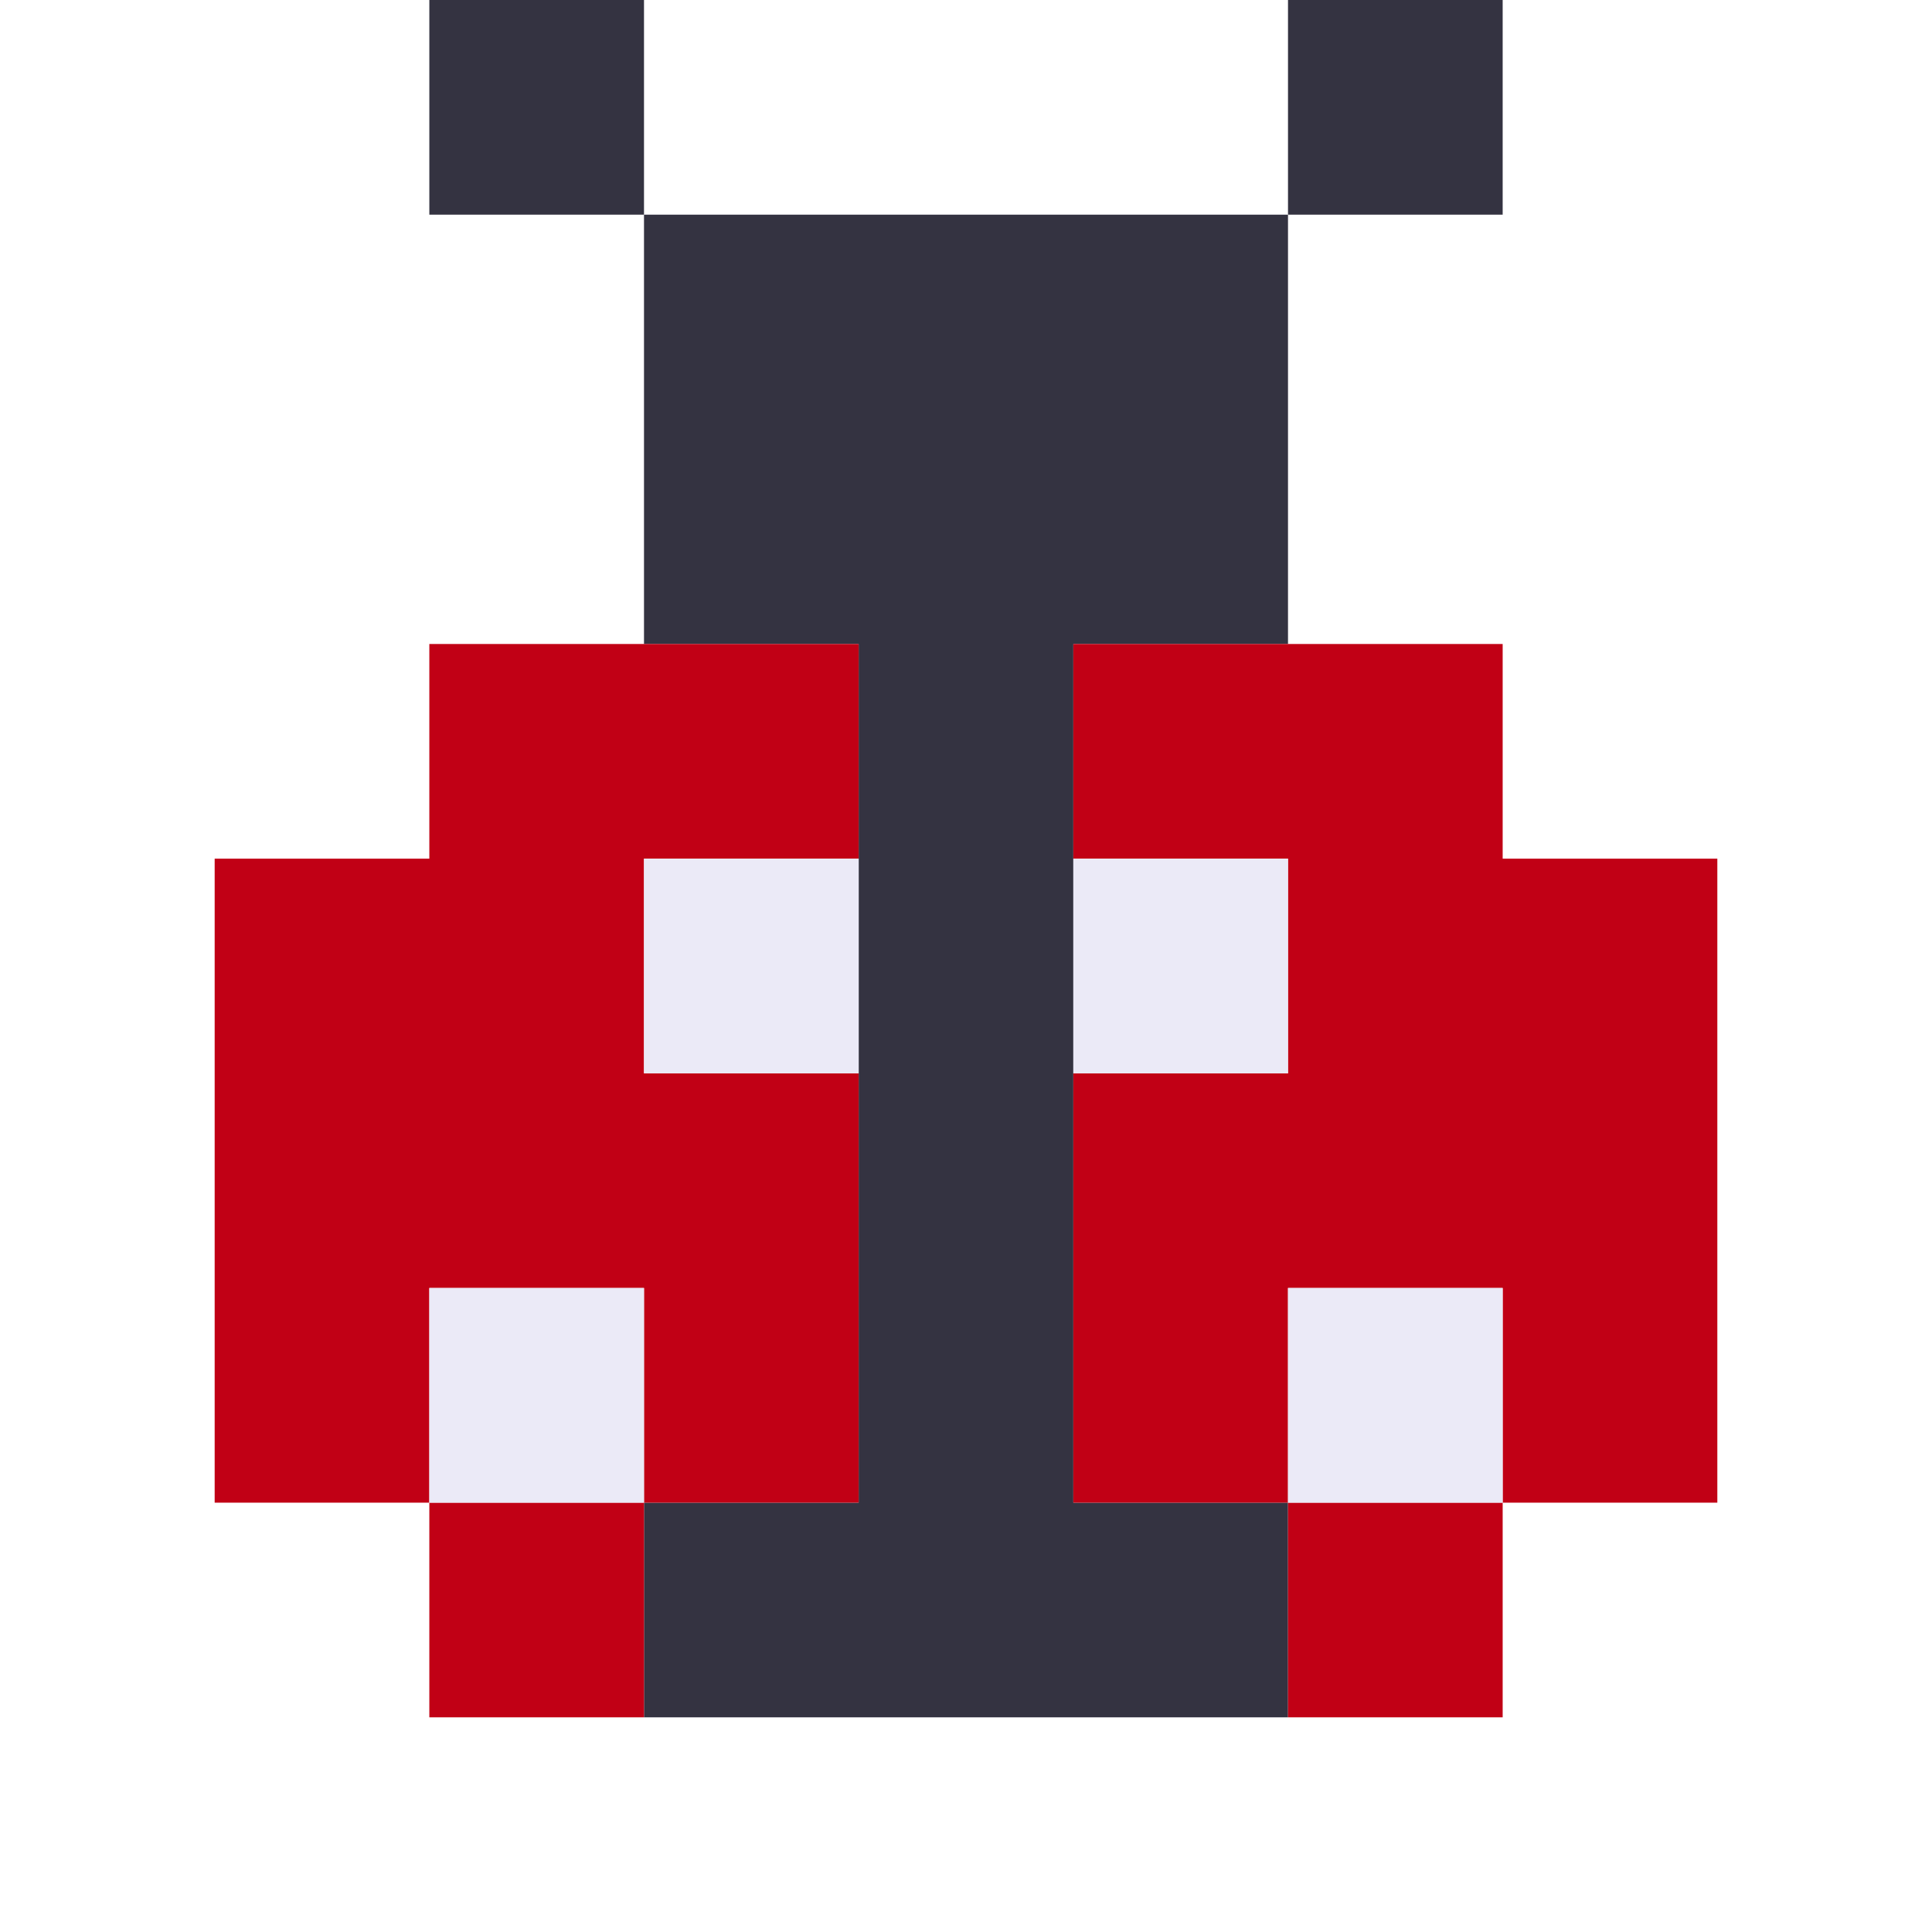
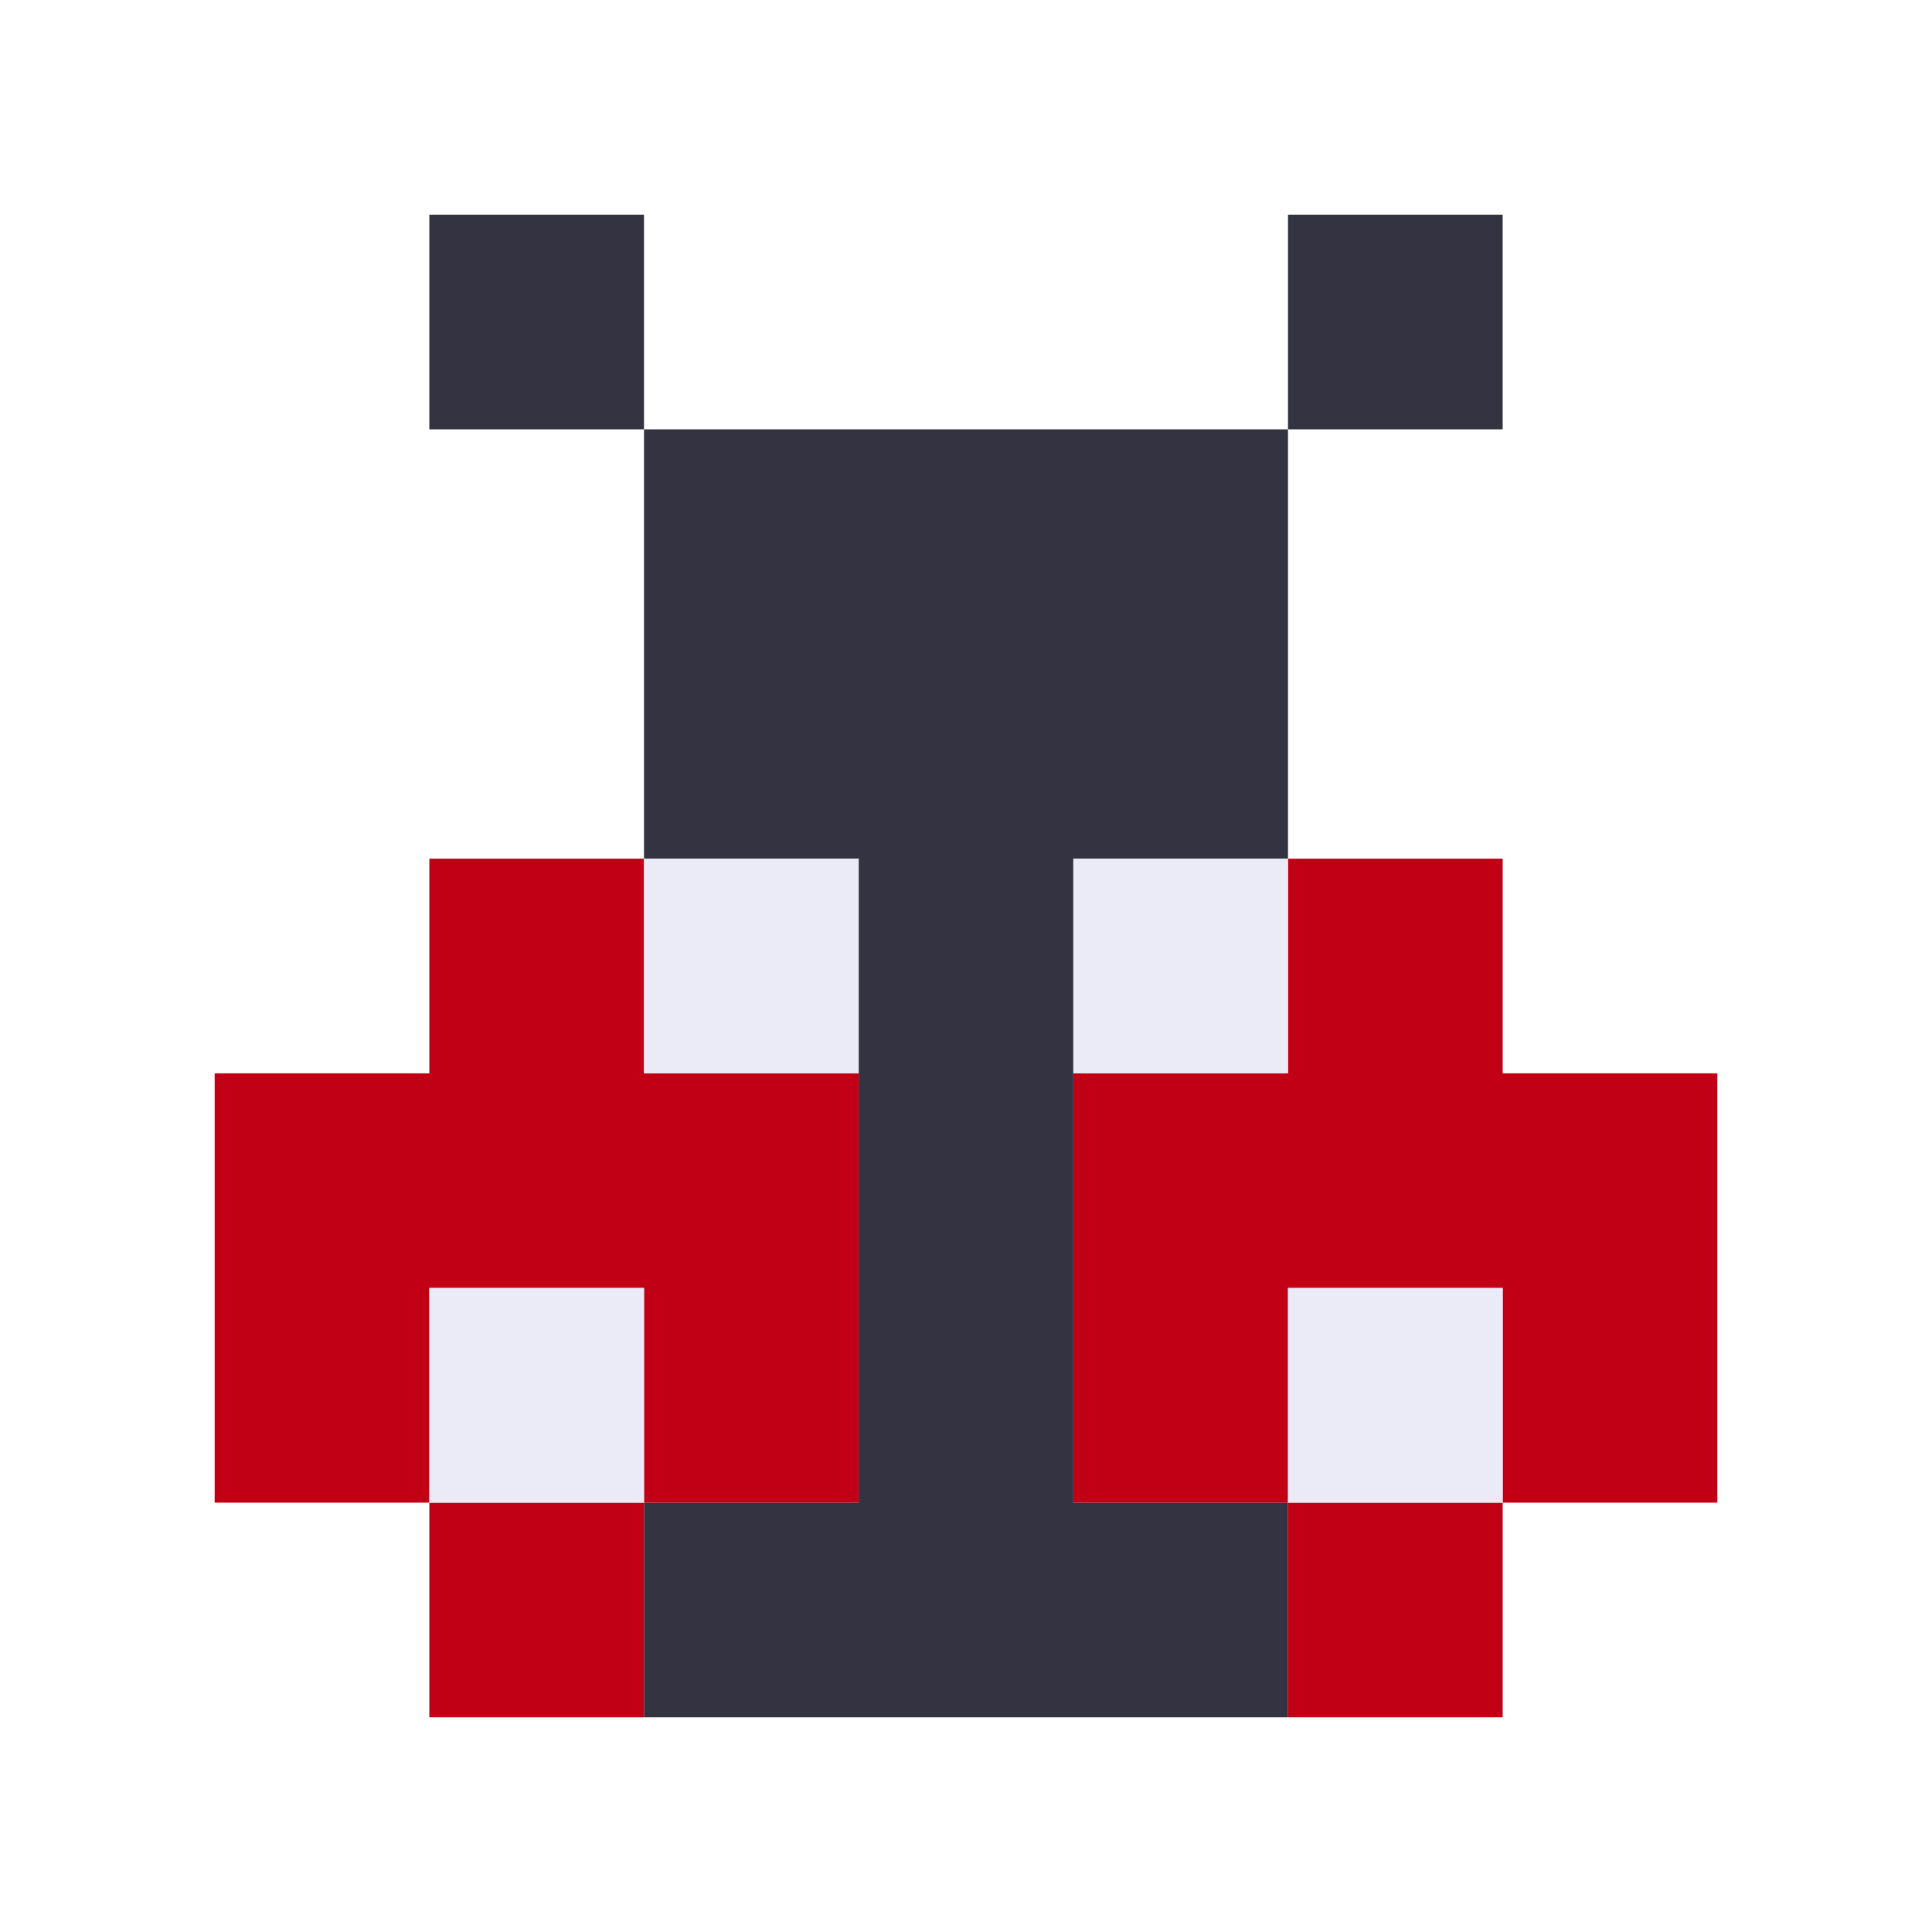
<svg xmlns="http://www.w3.org/2000/svg" viewBox="0 0 9 9" class="pixelicon-bug">
-   <rect fill="#343341" x="2" y="0" width="1" height="1" />
-   <rect fill="#343341" x="6" y="0" width="1" height="1" />
-   <path fill="#343341" d="M5,3H6V1H3V3H4V7H3V8H6V7H5z" />
-   <path fill="#C10015" d="M4,4V3H2V4H1V7H2V6H3V7H4V5H3V4z" />
-   <path fill="#C10015" d="M7,3H5V4H6V5H5V7H6V6H7V7H8V4H7z" />
+   <rect fill="#343341" x="2" y="1" width="1" height="1" />
+   <rect fill="#343341" x="6" y="1" width="1" height="1" />
+   <path fill="#343341" d="M6,4V2H3V4H4V7H3V8H6V7H5V4z" />
+   <path fill="#C10015" d="M2,5H1V7H2V6H3V7H4V5H3V4H2z" />
+   <path fill="#C10015" d="M5,7H6V6H7V7H8V5H7V4H6V5H5z" />
  <rect fill="#C10015" x="2" y="7" width="1" height="1" />
  <rect fill="#C10015" x="6" y="7" width="1" height="1" />
  <rect fill="#EBEAF7" x="3" y="4" width="1" height="1" />
  <rect fill="#EBEAF7" x="5" y="4" width="1" height="1" />
  <rect fill="#EBEAF7" x="2" y="6" width="1" height="1" />
  <rect fill="#EBEAF7" x="6" y="6" width="1" height="1" />
</svg>
